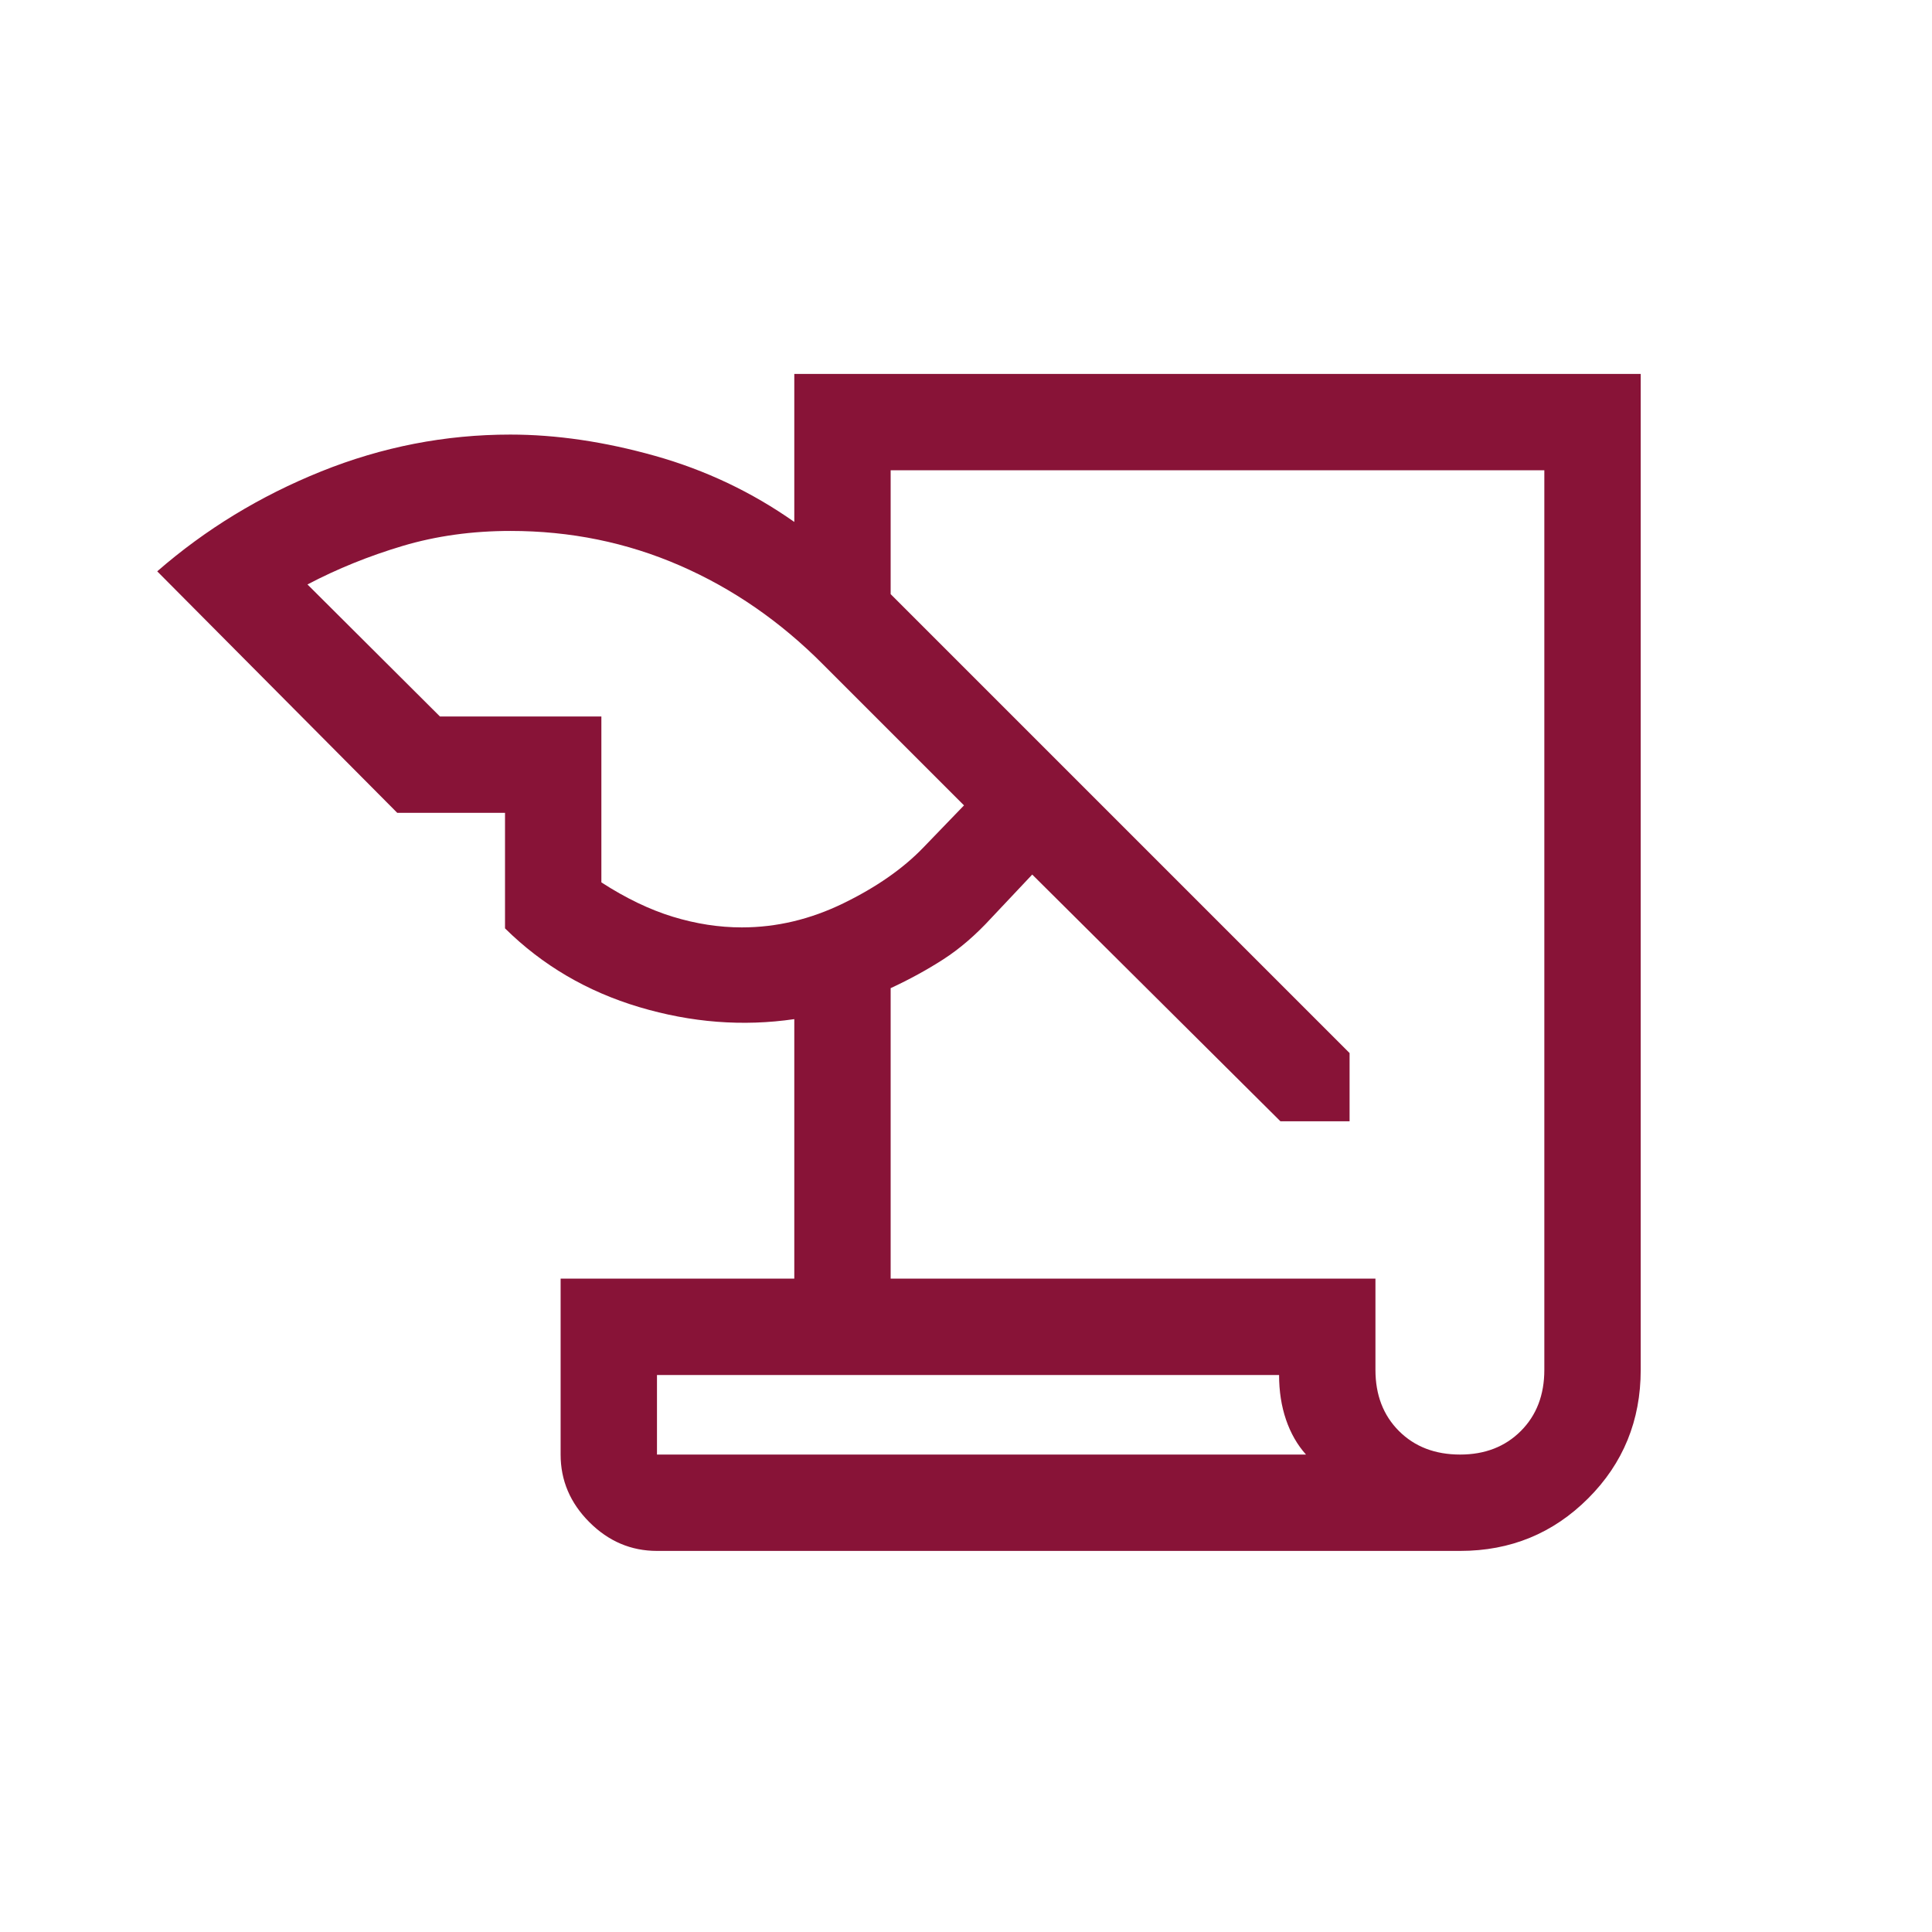
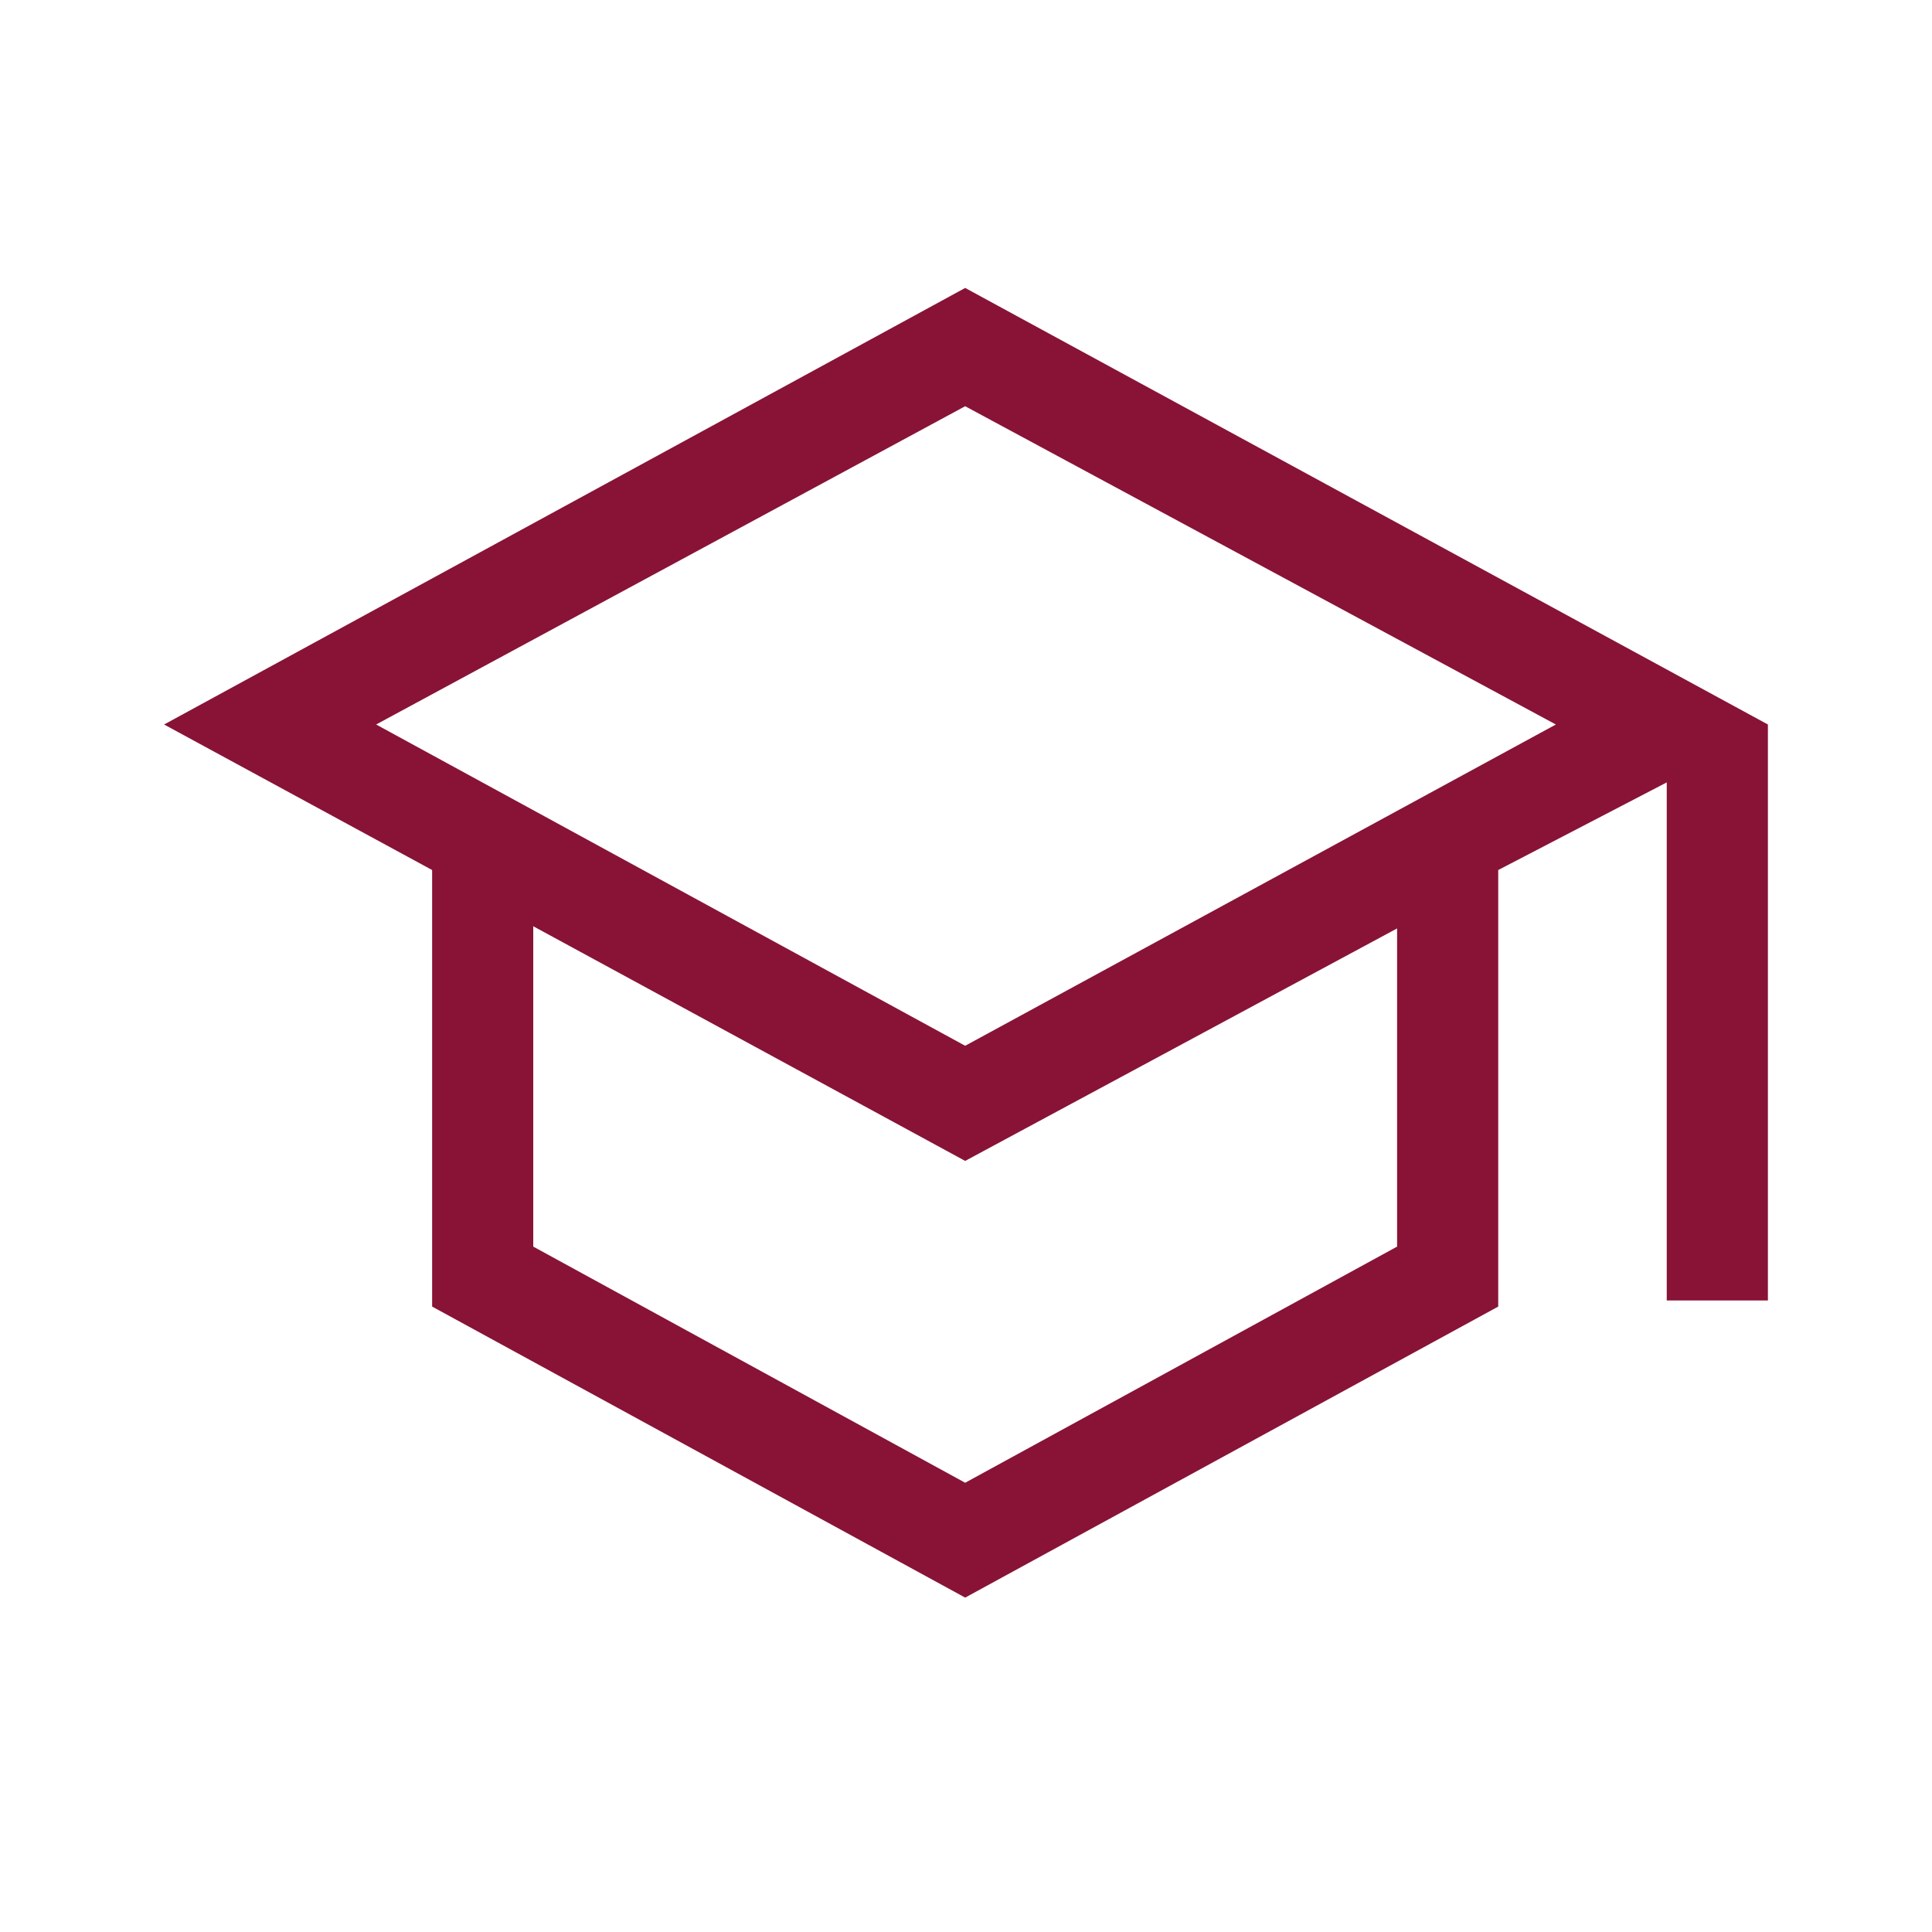
<svg xmlns="http://www.w3.org/2000/svg" height="44px" viewBox="0 -960 960 960" width="44px" fill="rgb(136 19 55)">
-   <path d="M326.45-189.36q-19.31 0-33.6-14.29-14.28-14.28-14.28-33.59v-87.41h116.11V-453.6q-38.28 5.59-77.06-5.98-38.79-11.57-66.68-39.12v-57.4H197.4L78.12-676.11q36.01-31.35 81.48-49.65 45.47-18.3 93.96-18.3 34.28 0 71.89 10.57 37.62 10.58 69.23 32.84v-73.54h420.58v494.86q0 37.76-26.11 63.86-26.11 26.11-63.61 26.11H326.45Zm116.11-135.29h240.89v45.32q0 18.71 11.69 30.4 11.69 11.69 30.4 11.69 18.45 0 30.14-11.69 11.69-11.69 11.69-30.4v-446.98H442.56v61.53L670.6-436.74v33.89h-34.37L512.91-525.44l-20.24 21.48q-11.71 12.78-23.94 20.65-12.23 7.86-26.17 14.32v144.34ZM218.6-603.99h80.22v82.44q18.23 11.79 35.53 17.08 17.3 5.29 34.28 5.29 25.84 0 50.38-11.95 24.54-11.95 39.67-27.61l20.33-21.07-69.93-69.93q-31.86-32.11-71.32-49.27-39.47-17.17-84.08-17.17-28.63 0-53.65 7.46t-47.25 19.13l65.82 65.6Zm416.97 327.22H326.45v39.53h322.49q-6.46-7.21-9.92-17.31-3.45-10.1-3.45-22.22Zm-309.12 39.53v-39.53 39.53Z" />
+   <path d="M479.59-166.16 214.72-310.77v-216.92L81.54-600l398.05-216.92L878.46-600v286.2H828.2v-257.43l-83.74 43.54v216.92L479.59-166.16Zm0-274.2L773.1-600 479.59-758.15 186.9-600l292.69 159.64Zm0 217.13 214.62-117.34v-158.1L479.59-383.15l-214.62-116.6v159.18l214.62 117.34Zm.41-217.13Zm-.41 64.46Zm0 0Z" />
</svg>
